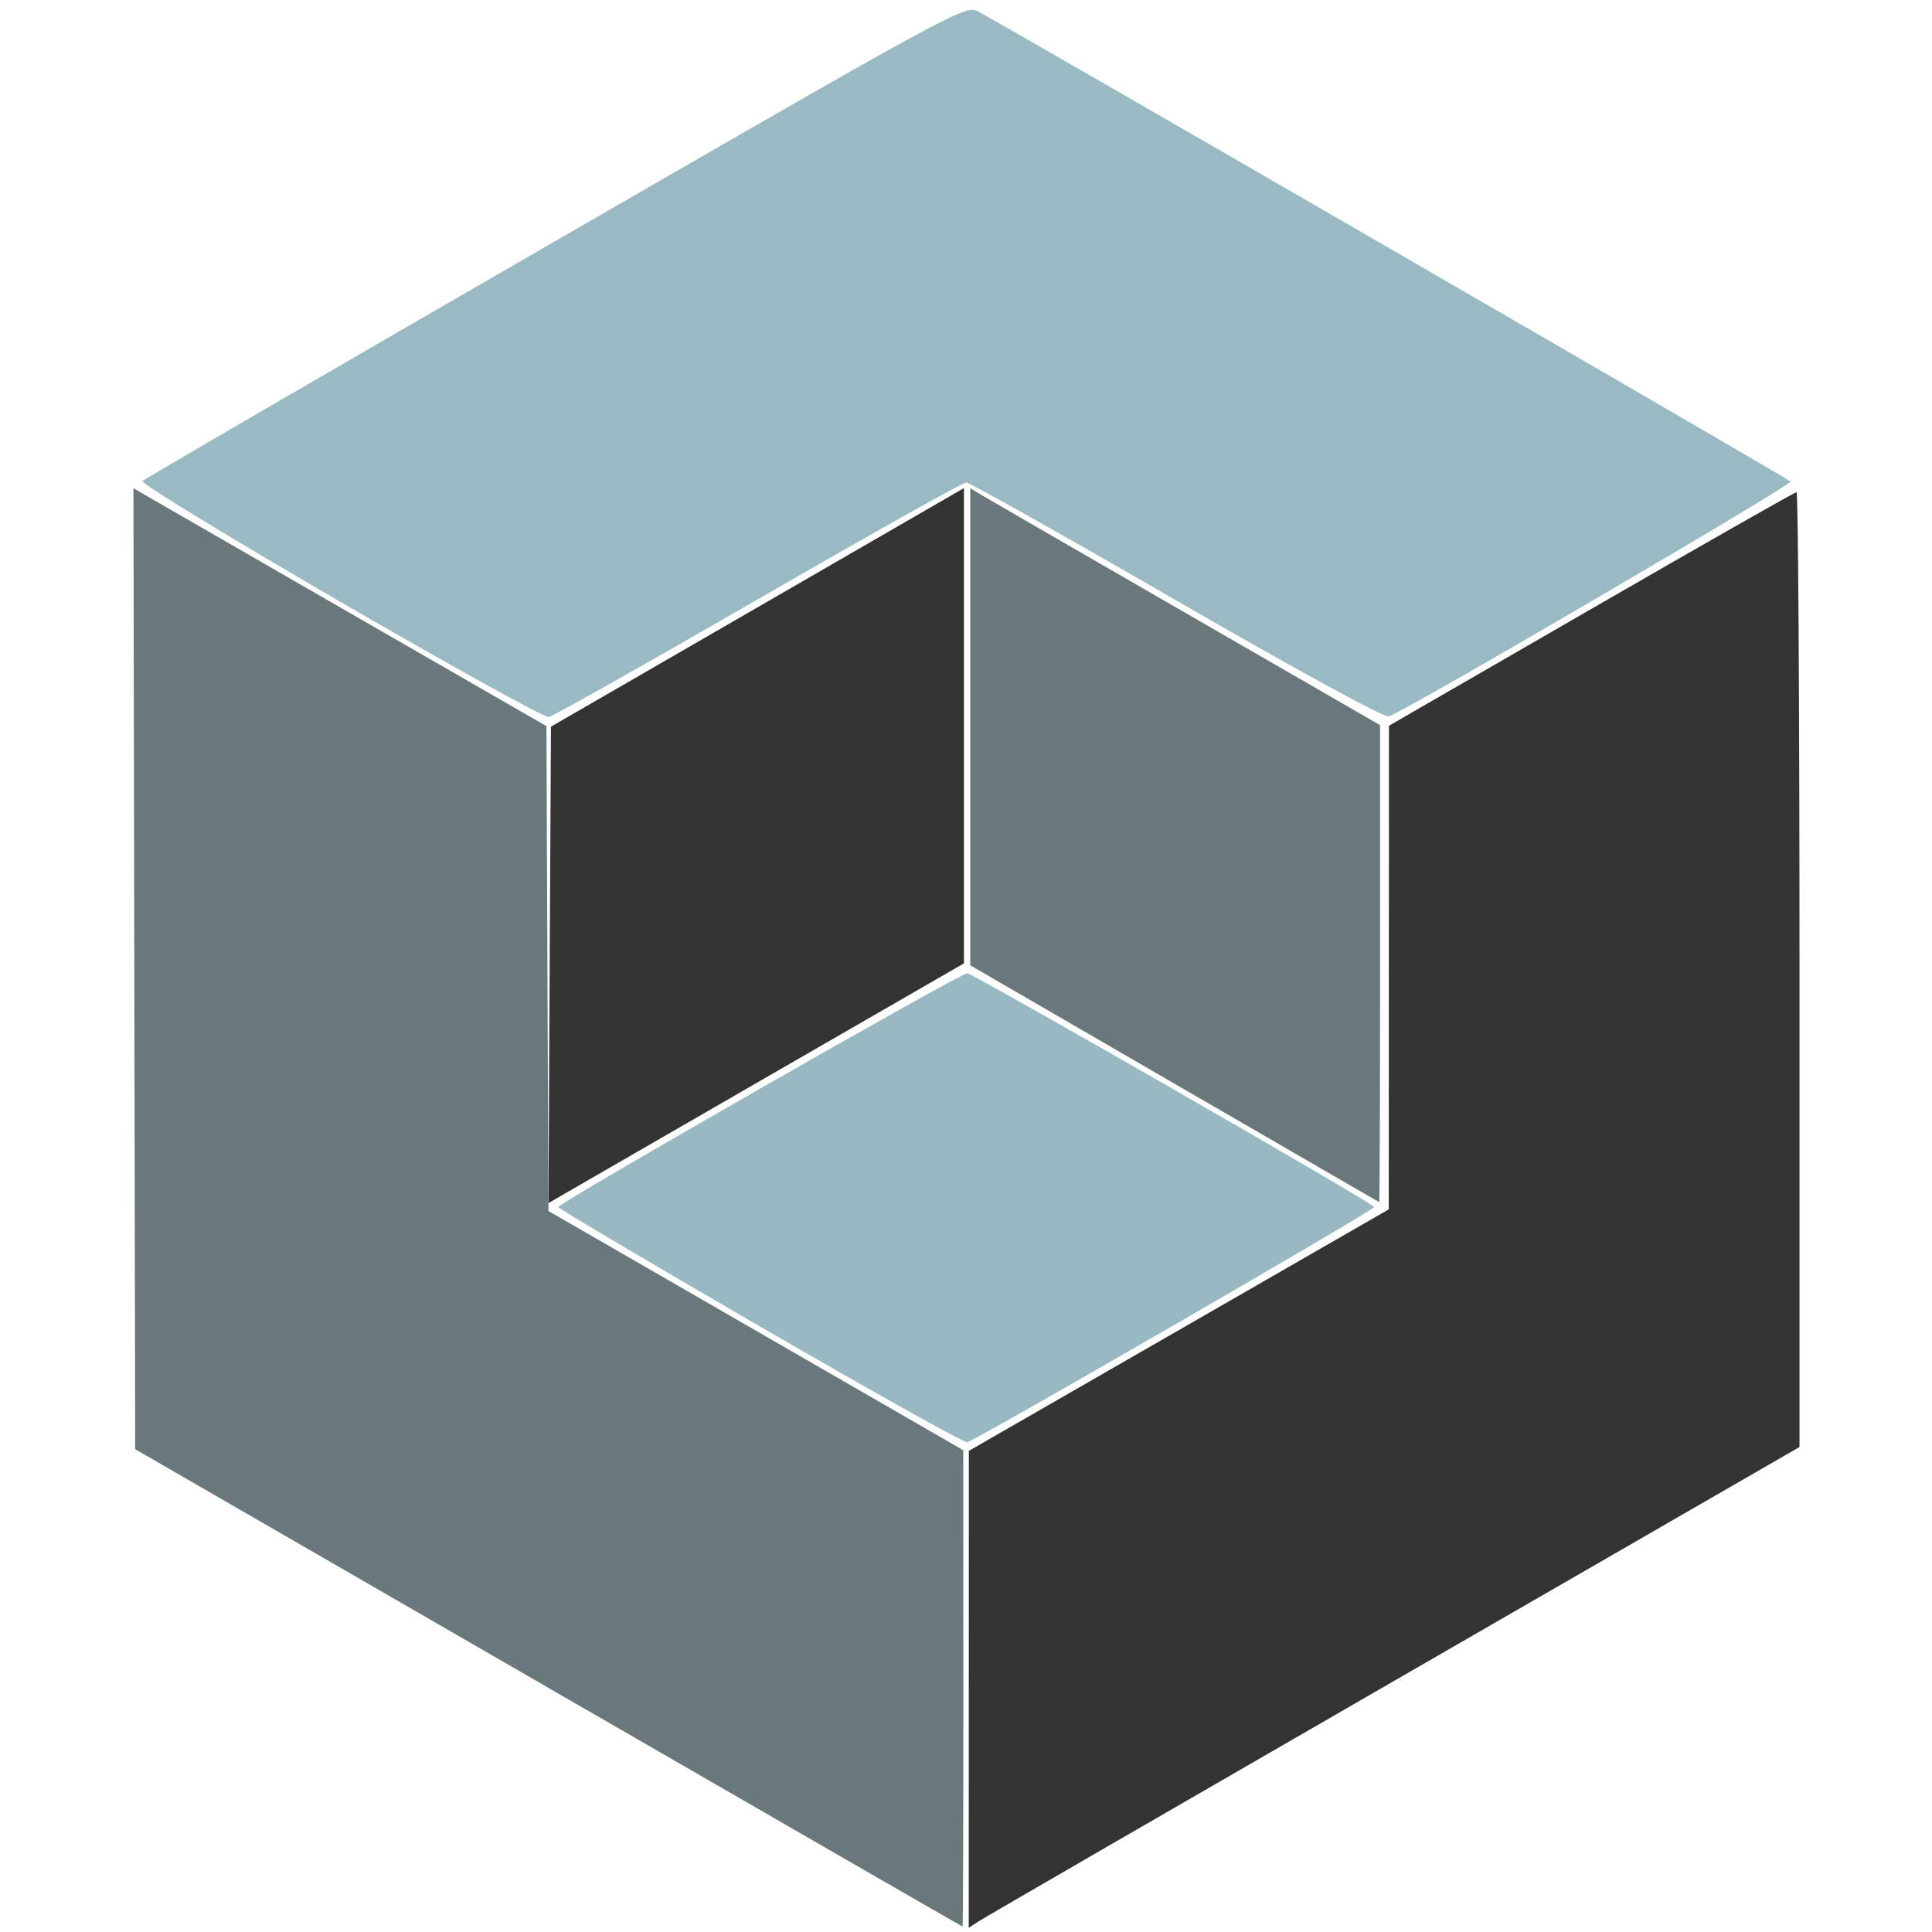
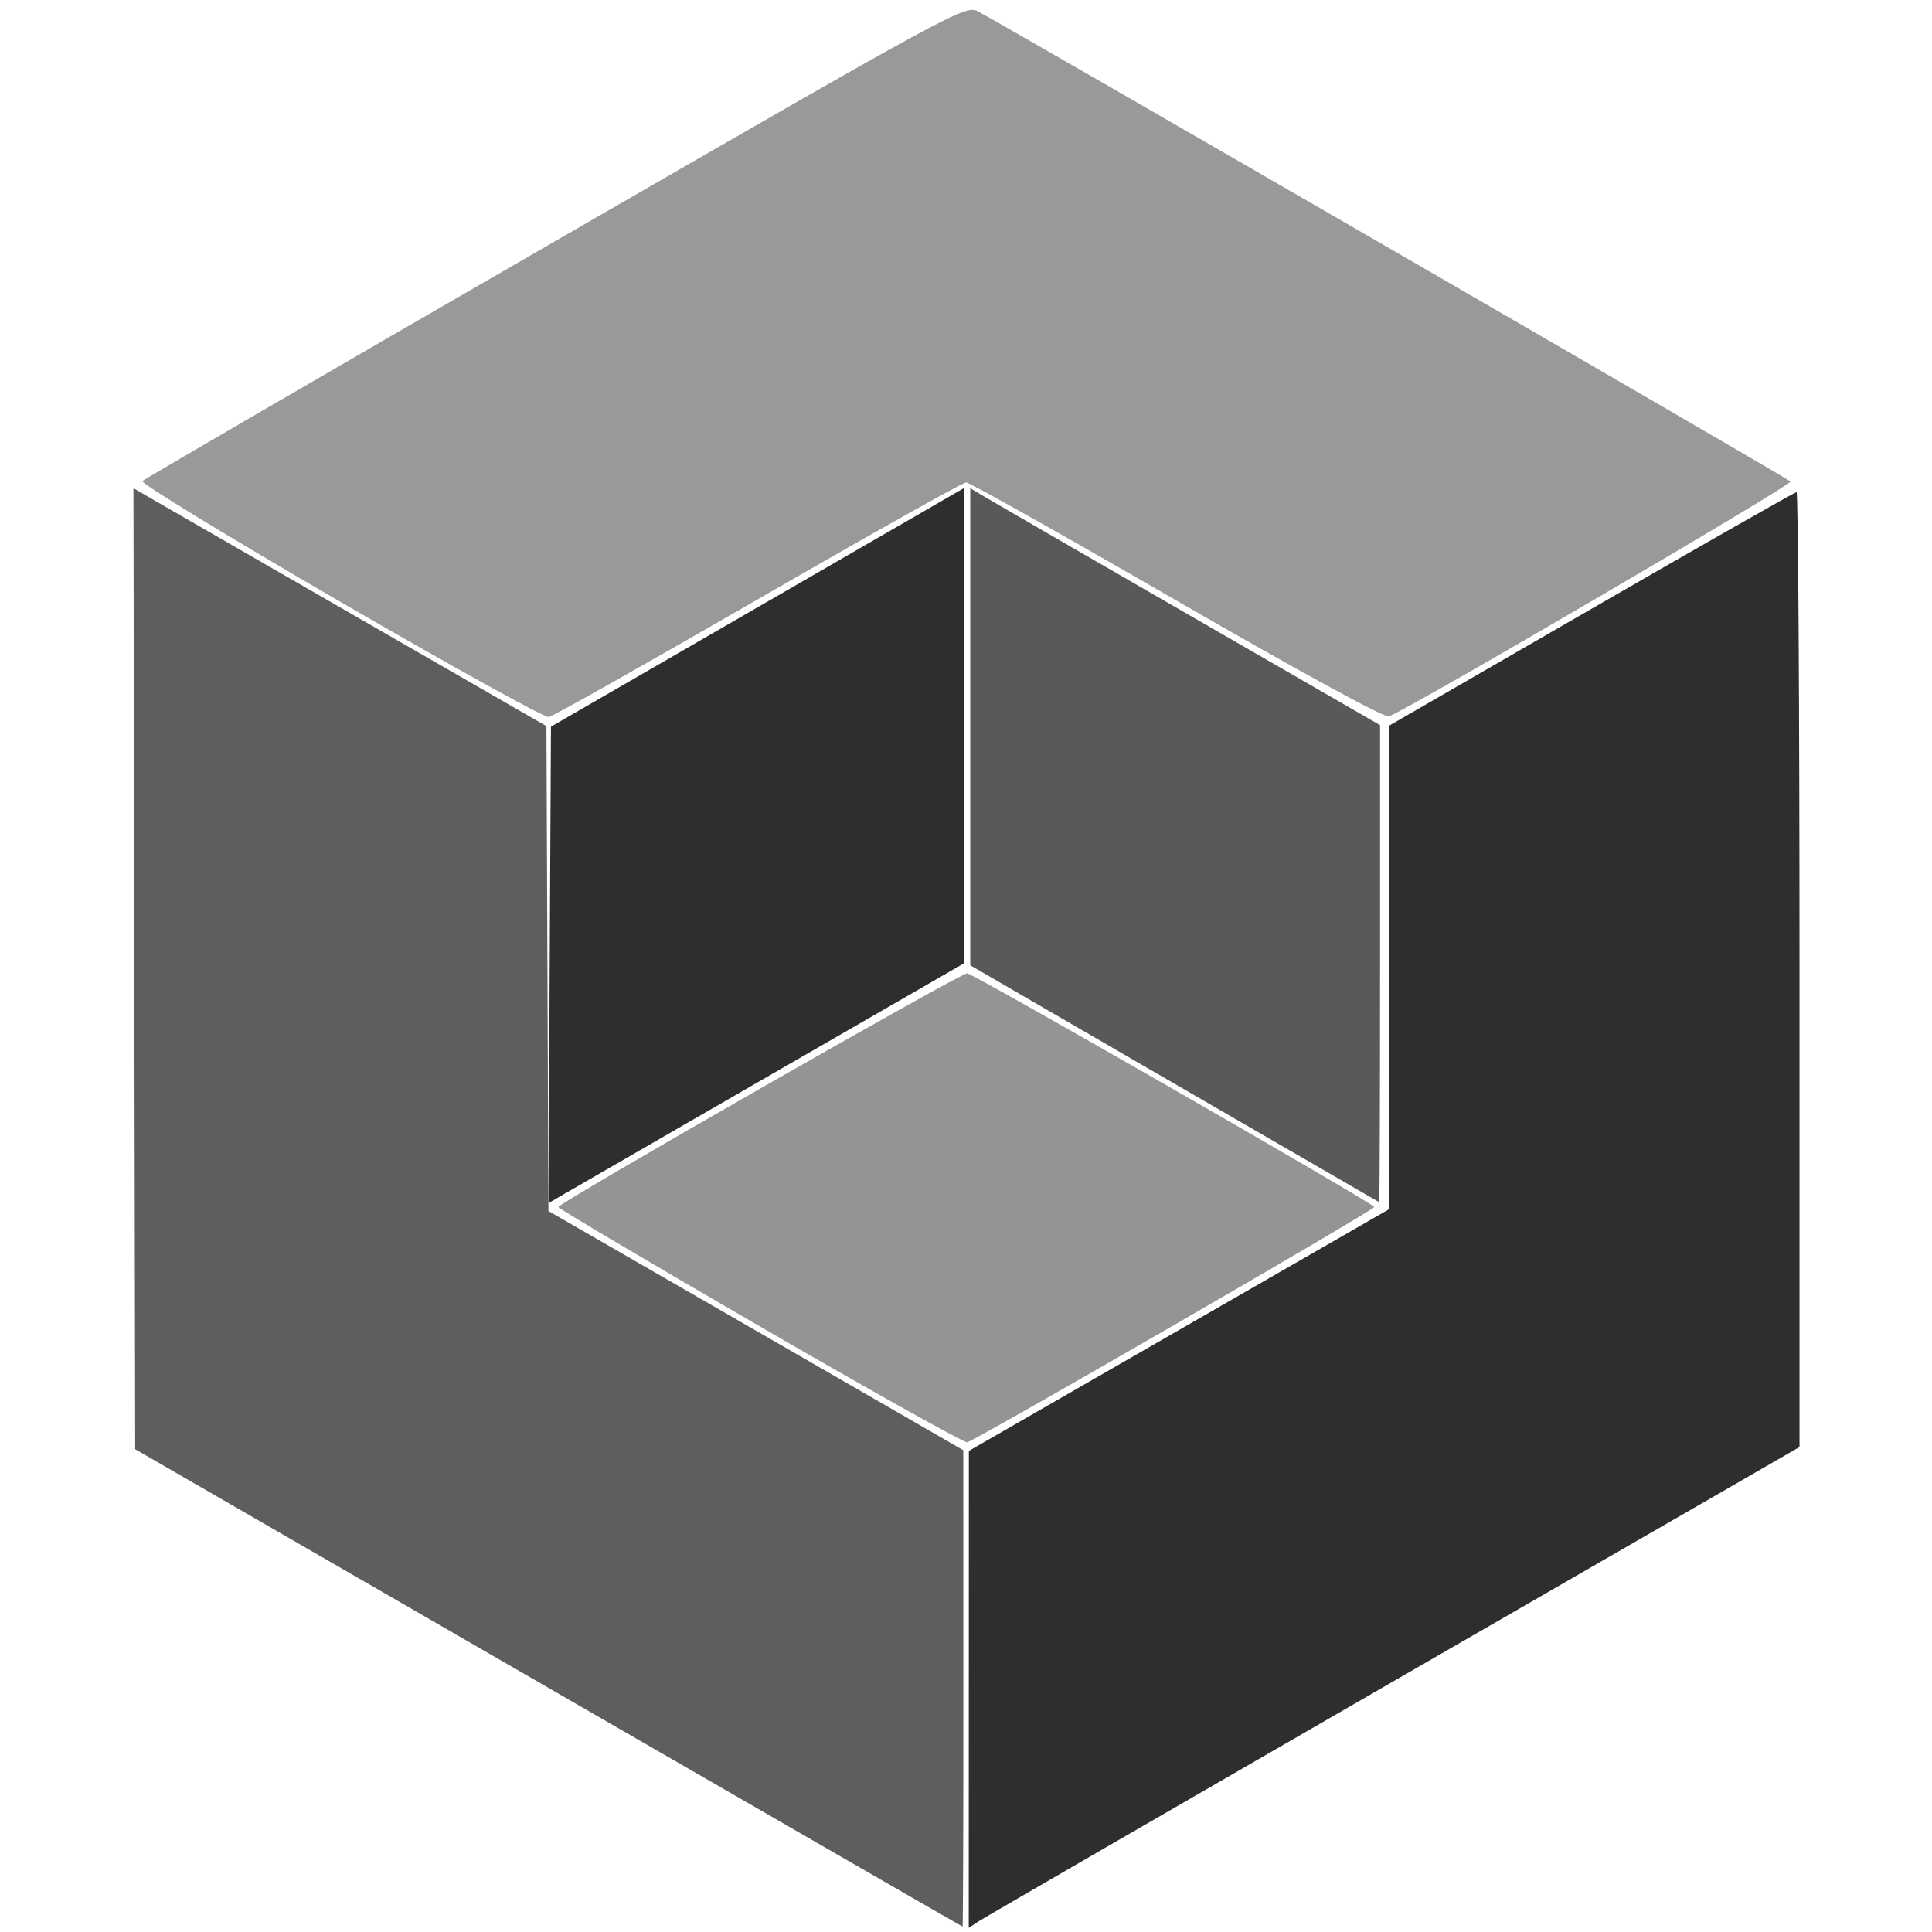
<svg xmlns="http://www.w3.org/2000/svg" id="svg8" version="1.1" viewBox="0 0 100 100" height="100" width="100">
  <defs id="defs2">
    </defs>
  <g id="layer1">
    <path d="M 28.349,37.5 6.699,25 M 50,50 28.349,62.5 m 43.301,0 L 50,50 V 25 m 0,50 v 25 M 71.651,37.5 93.301,25 M 71.651,62.5 50,75 28.349,62.5 v -25 L 50,25 71.651,37.5 Z M 93.301,75 50,100 6.699,75 6.699,25 50,0 93.301,25 Z" style="fill:none;stroke:none;stroke-width:0.1;stroke-linecap:butt;stroke-linejoin:miter;stroke-opacity:1;stroke-miterlimit:4;stroke-dasharray:none" id="path1566" />
-     <path id="path1590" d="M 17.6,31.14 C 11.871,27.816 7.268,25.009 7.371,24.901 7.474,24.794 17.095,19.201 28.752,12.472 49.262,0.632 49.968,0.248 50.607,0.582 51.962,1.289 92.524,24.755 92.68,24.922 c 0.137,0.147 -19.686,11.742 -20.79,12.16 -0.219,0.083 -4.758,-2.393 -10.974,-5.985 -5.831,-3.369 -10.74,-6.126 -10.908,-6.126 -0.169,0 -5.012,2.717 -10.763,6.037 -5.751,3.32 -10.629,6.068 -10.842,6.106 -0.212,0.038 -5.074,-2.651 -10.803,-5.974 z" style="fill:#99bac2;fill-opacity:1;stroke:none;stroke-width:0.025;stroke-linecap:round;stroke-linejoin:round;stroke-miterlimit:4;stroke-dasharray:none;stroke-opacity:1;paint-order:markers stroke fill" />
-     <path id="path1592" d="M 39.33,68.655 C 33.589,65.328 28.895,62.547 28.899,62.476 28.911,62.258 49.748,50.345 50.06,50.378 c 0.362,0.039 21.06,11.92 21.073,12.097 0.012,0.156 -20.66,12.1 -21.072,12.176 -0.161,0.03 -4.99,-2.669 -10.731,-5.996 z" style="fill:#99b9c2;fill-opacity:1;stroke:none;stroke-width:0;stroke-linecap:round;stroke-linejoin:round;stroke-miterlimit:4;stroke-dasharray:none;stroke-opacity:1;paint-order:markers stroke fill" />
-     <path id="path1594" d="m 50.145,87.438 0.003,-12.341 10.867,-6.25 10.867,-6.25 0.005,-12.516 0.005,-12.516 10.472,-6.046 c 5.759,-3.325 10.541,-6.046 10.625,-6.046 0.084,0 0.153,11.12 0.153,24.712 v 24.712 l -20.938,12.079 c -11.516,6.644 -21.191,12.243 -21.5,12.442 l -0.562,0.363 z" style="fill:#333333;fill-opacity:1;stroke:none;stroke-width:0;stroke-linecap:round;stroke-linejoin:round;stroke-miterlimit:4;stroke-dasharray:none;stroke-opacity:1;paint-order:markers stroke fill" />
-     <path id="path1596" d="m 28.452,49.943 0.065,-12.331 10.688,-6.174 10.688,-6.174 v 12.3 12.3 l -9.938,5.73 c -5.466,3.151 -10.304,5.943 -10.752,6.205 l -0.815,0.475 z" style="fill:#333333;fill-opacity:1;stroke:none;stroke-width:0;stroke-linecap:round;stroke-linejoin:round;stroke-miterlimit:4;stroke-dasharray:none;stroke-opacity:1;paint-order:markers stroke fill" />
-     <path id="path1602" d="M 28.387,87.363 6.997,75.011 6.952,50.14 6.907,25.268 7.836,25.809 c 0.511,0.297 5.32,3.068 10.688,6.158 l 9.759,5.617 0.052,12.549 0.052,12.549 10.736,6.19 10.736,6.19 0.004,12.33 c 0.002,6.782 -0.016,12.329 -0.041,12.327 -0.024,-0.002 -9.67,-5.561 -21.434,-12.355 z" style="fill:#6b787b;fill-opacity:1;stroke:none;stroke-width:0;stroke-linecap:round;stroke-linejoin:round;stroke-miterlimit:4;stroke-dasharray:none;stroke-opacity:1;paint-order:markers stroke fill" />
-     <path id="path1604" d="M 60.781,56.086 50.219,49.964 V 37.617 25.269 l 0.575,0.347 c 0.316,0.191 5.089,2.95 10.607,6.132 L 71.432,37.532 V 49.888 c 0,6.796 -0.02,12.348 -0.044,12.338 -0.024,-0.01 -4.797,-2.773 -10.607,-6.14 z" style="fill:#6a787b;fill-opacity:1;stroke:none;stroke-width:0;stroke-linecap:round;stroke-linejoin:round;stroke-miterlimit:4;stroke-dasharray:none;stroke-opacity:1;paint-order:markers stroke fill" />
+     <path id="path1590" d="M 17.6,31.14 C 11.871,27.816 7.268,25.009 7.371,24.901 7.474,24.794 17.095,19.201 28.752,12.472 49.262,0.632 49.968,0.248 50.607,0.582 51.962,1.289 92.524,24.755 92.68,24.922 c 0.137,0.147 -19.686,11.742 -20.79,12.16 -0.219,0.083 -4.758,-2.393 -10.974,-5.985 -5.831,-3.369 -10.74,-6.126 -10.908,-6.126 -0.169,0 -5.012,2.717 -10.763,6.037 -5.751,3.32 -10.629,6.068 -10.842,6.106 -0.212,0.038 -5.074,-2.651 -10.803,-5.974 z" style="fill:#999999;fill-opacity:1;stroke:none;stroke-width:0.025;stroke-linecap:round;stroke-linejoin:round;stroke-miterlimit:4;stroke-dasharray:none;stroke-opacity:1;paint-order:markers stroke fill" />
+     <path id="path1592" d="M 39.33,68.655 C 33.589,65.328 28.895,62.547 28.899,62.476 28.911,62.258 49.748,50.345 50.06,50.378 c 0.362,0.039 21.06,11.92 21.073,12.097 0.012,0.156 -20.66,12.1 -21.072,12.176 -0.161,0.03 -4.99,-2.669 -10.731,-5.996 z" style="fill:#949494;fill-opacity:1;stroke:none;stroke-width:0;stroke-linecap:round;stroke-linejoin:round;stroke-miterlimit:4;stroke-dasharray:none;stroke-opacity:1;paint-order:markers stroke fill" />
+     <path id="path1594" d="m 50.145,87.438 0.003,-12.341 10.867,-6.25 10.867,-6.25 0.005,-12.516 0.005,-12.516 10.472,-6.046 c 5.759,-3.325 10.541,-6.046 10.625,-6.046 0.084,0 0.153,11.12 0.153,24.712 v 24.712 l -20.938,12.079 c -11.516,6.644 -21.191,12.243 -21.5,12.442 l -0.562,0.363 z" style="fill:#2e2e2e;fill-opacity:1;stroke:none;stroke-width:0;stroke-linecap:round;stroke-linejoin:round;stroke-miterlimit:4;stroke-dasharray:none;stroke-opacity:1;paint-order:markers stroke fill" />
+     <path id="path1596" d="m 28.452,49.943 0.065,-12.331 10.688,-6.174 10.688,-6.174 v 12.3 12.3 l -9.938,5.73 c -5.466,3.151 -10.304,5.943 -10.752,6.205 l -0.815,0.475 z" style="fill:#2e2e2e;fill-opacity:1;stroke:none;stroke-width:0;stroke-linecap:round;stroke-linejoin:round;stroke-miterlimit:4;stroke-dasharray:none;stroke-opacity:1;paint-order:markers stroke fill" />
+     <path id="path1602" d="M 28.387,87.363 6.997,75.011 6.952,50.14 6.907,25.268 7.836,25.809 c 0.511,0.297 5.32,3.068 10.688,6.158 l 9.759,5.617 0.052,12.549 0.052,12.549 10.736,6.19 10.736,6.19 0.004,12.33 c 0.002,6.782 -0.016,12.329 -0.041,12.327 -0.024,-0.002 -9.67,-5.561 -21.434,-12.355 z" style="fill:#5e5e5e;fill-opacity:1;stroke:none;stroke-width:0;stroke-linecap:round;stroke-linejoin:round;stroke-miterlimit:4;stroke-dasharray:none;stroke-opacity:1;paint-order:markers stroke fill" />
+     <path id="path1604" d="M 60.781,56.086 50.219,49.964 V 37.617 25.269 l 0.575,0.347 c 0.316,0.191 5.089,2.95 10.607,6.132 L 71.432,37.532 V 49.888 c 0,6.796 -0.02,12.348 -0.044,12.338 -0.024,-0.01 -4.797,-2.773 -10.607,-6.14 z" style="fill:#595959;fill-opacity:1;stroke:none;stroke-width:0;stroke-linecap:round;stroke-linejoin:round;stroke-miterlimit:4;stroke-dasharray:none;stroke-opacity:1;paint-order:markers stroke fill" />
  </g>
</svg>
